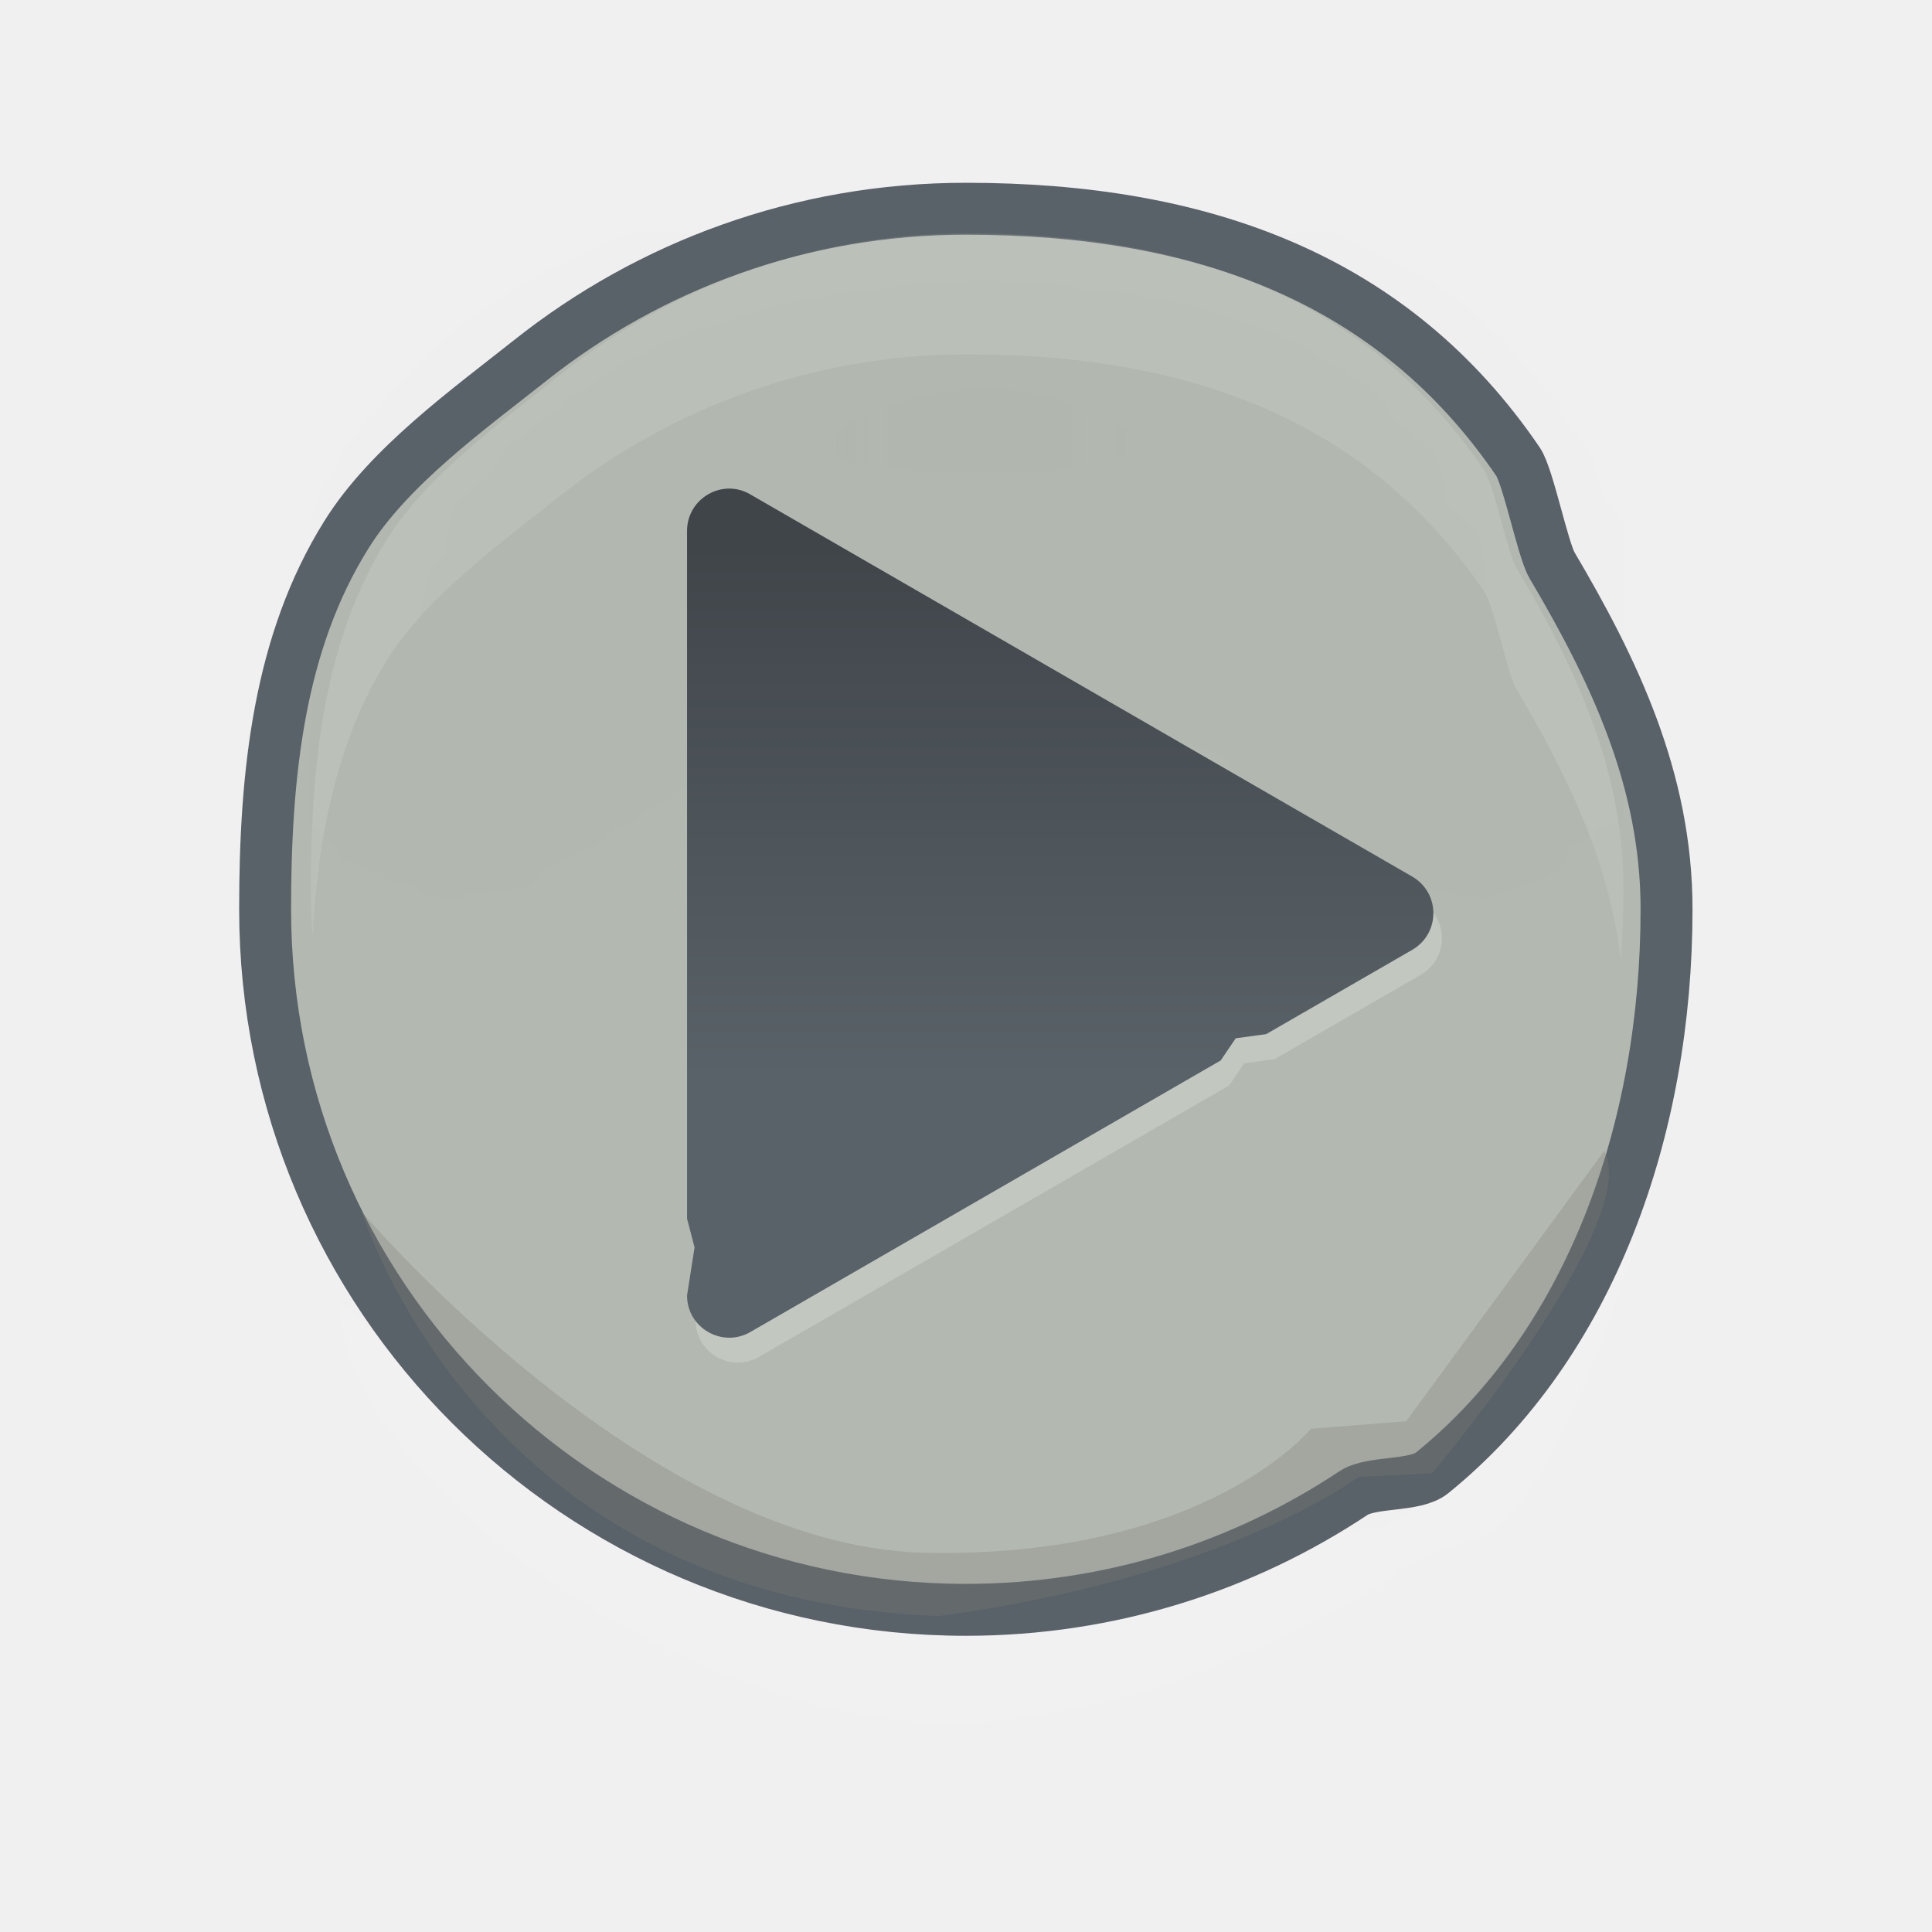
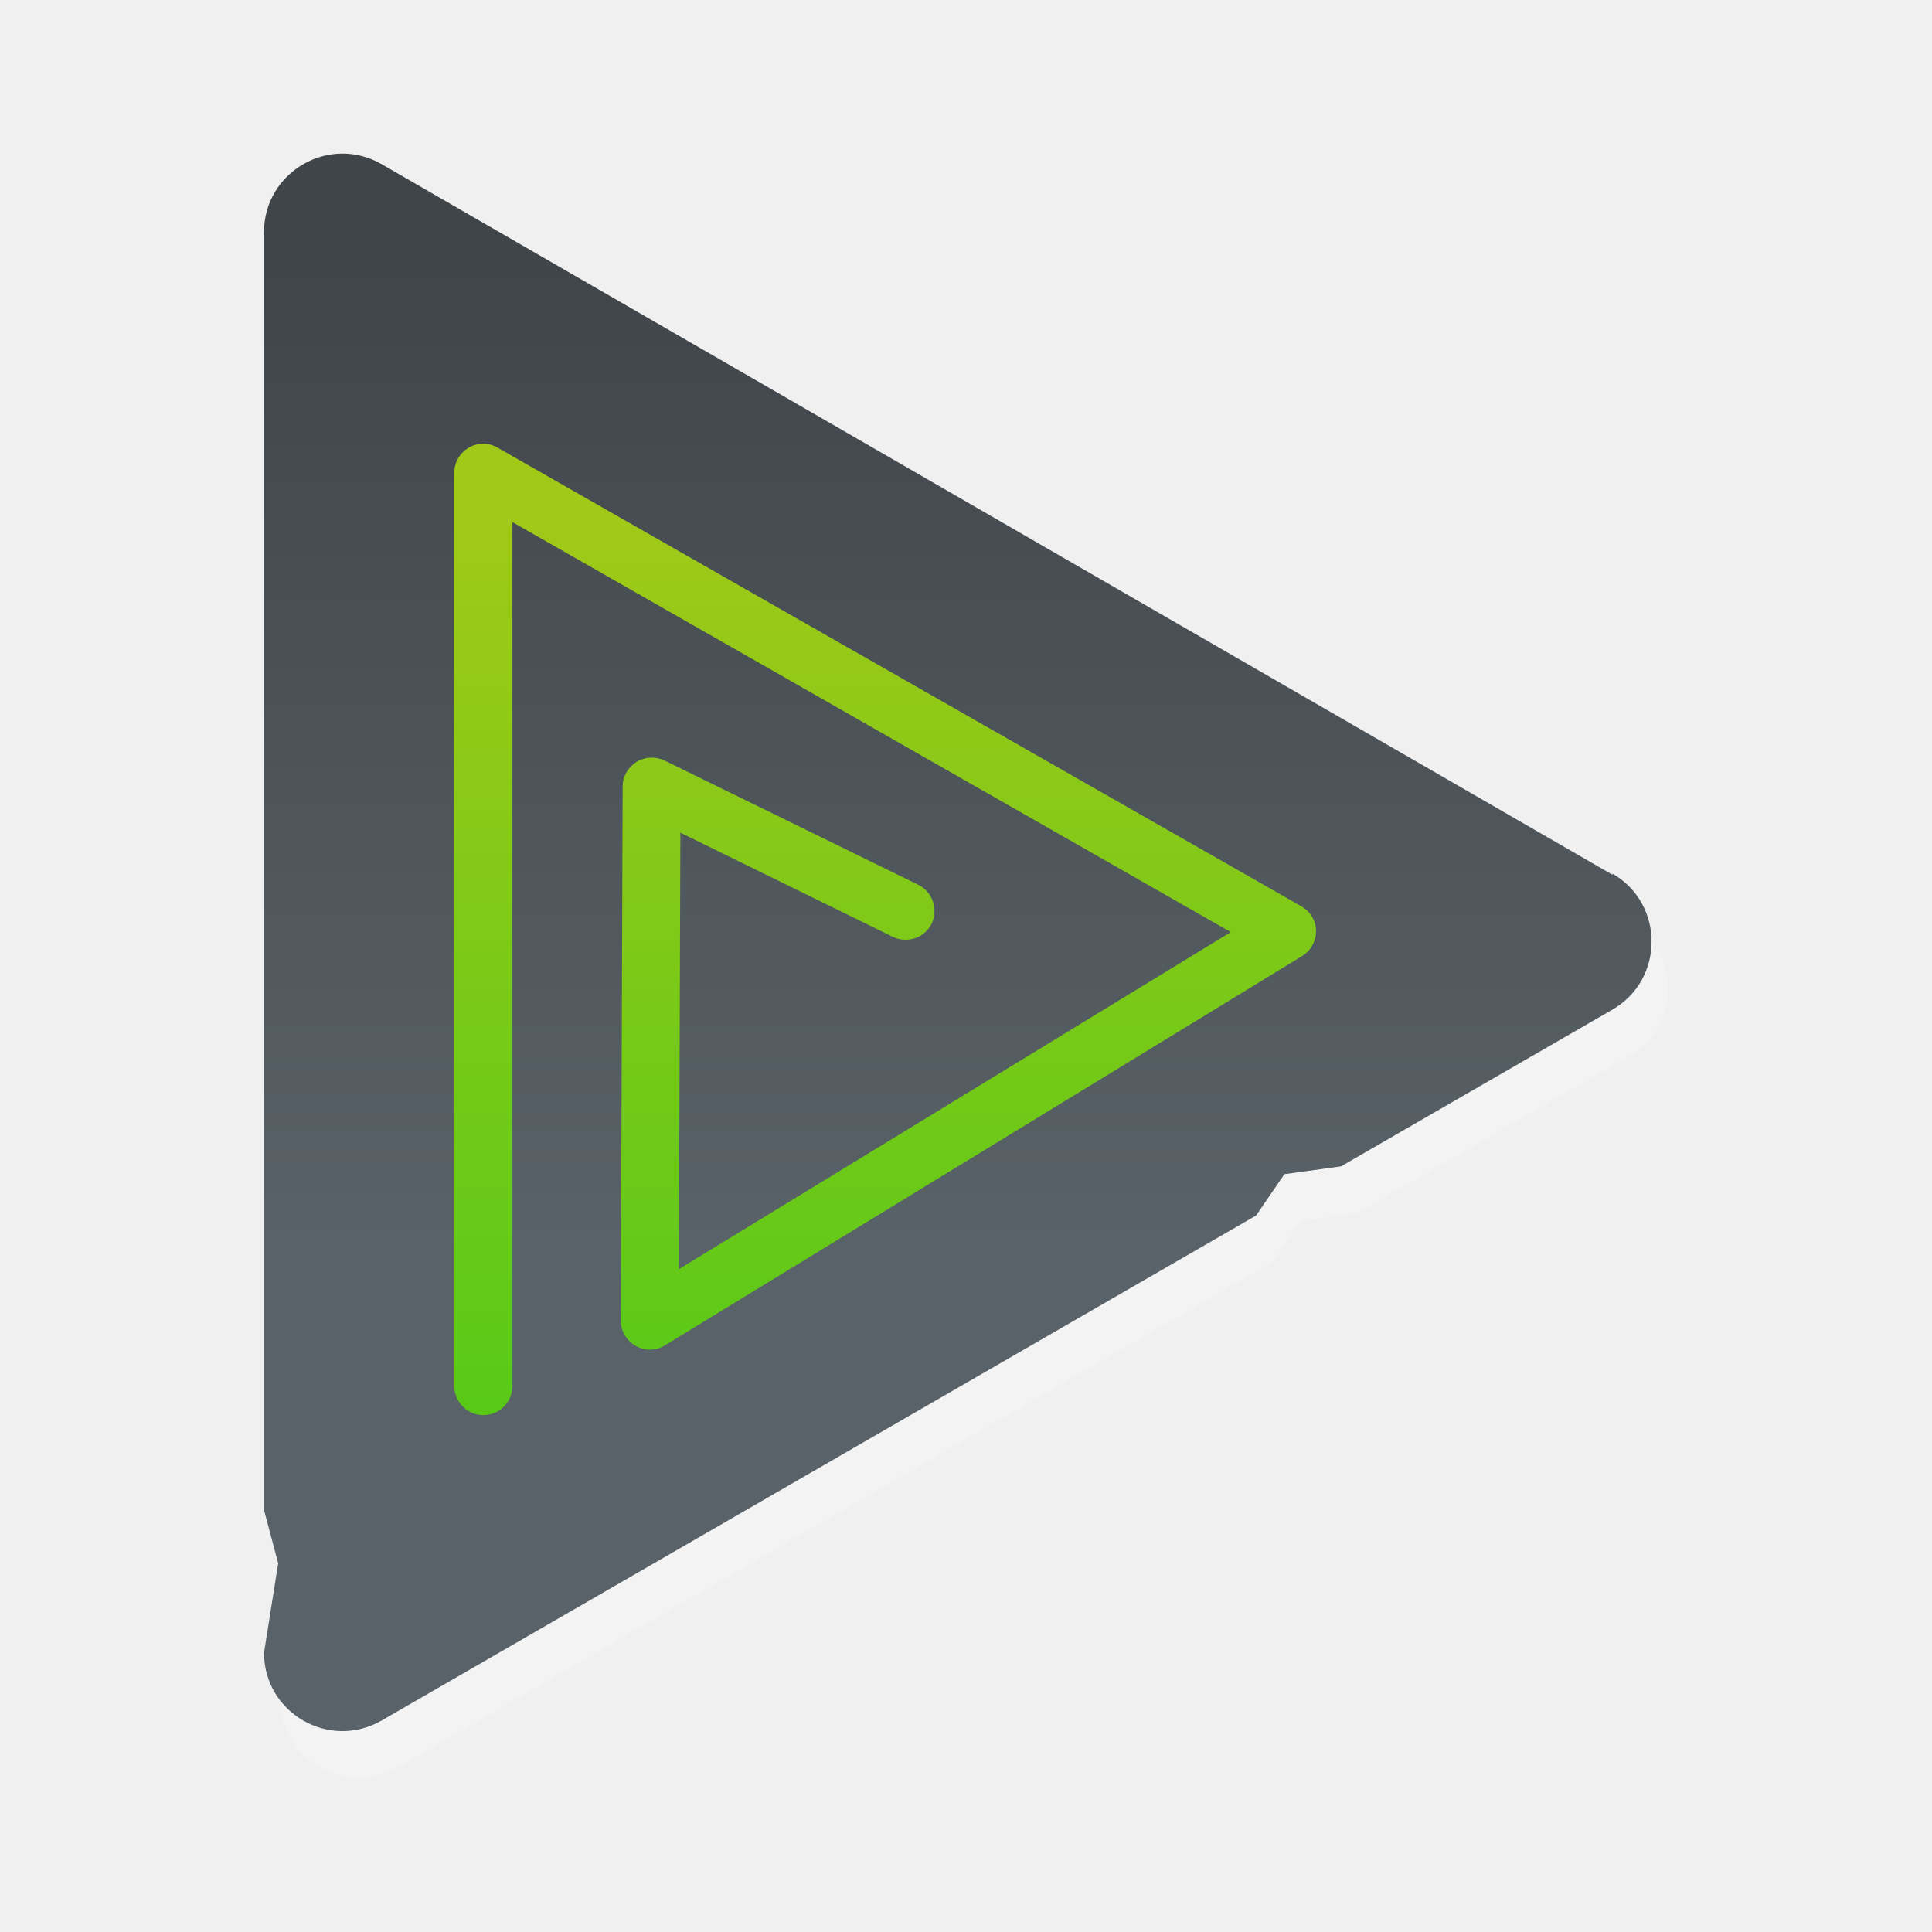
- <svg xmlns="http://www.w3.org/2000/svg" id="background" viewBox="0 0 56.55 56.55">
+ <svg xmlns="http://www.w3.org/2000/svg" id="background" viewBox="0 0 51.88 51.88">
  <defs>
-     <filter id="drop-shadow-2" x="9.1" y="6.85" width="38.42" height="21.24" filterUnits="userSpaceOnUse">
-       <feOffset dx="0" dy="3.57" />
-       <feGaussianBlur result="blur" stdDeviation="4.46" />
-       <feFlood flood-color="#000" flood-opacity=".33" />
-       <feComposite in2="blur" operator="in" />
-       <feComposite in="SourceGraphic" />
-     </filter>
-     <linearGradient id="linear-gradient" x1="31.03" y1="31.52" x2="31.03" y2="9.67" gradientUnits="userSpaceOnUse">
+     <linearGradient id="linear-gradient" x1="25.72" y1="33.49" x2="25.72" y2="-3.77" gradientUnits="userSpaceOnUse">
      <stop offset="0" stop-color="#596268" />
      <stop offset=".71" stop-color="#40454a" />
    </linearGradient>
+     <linearGradient id="linear-gradient-2" x1="23.78" y1="37.77" x2="23.78" y2="14" gradientUnits="userSpaceOnUse">
+       <stop offset="0" stop-color="#59c918" />
+       <stop offset="1" stop-color="#a0c918" />
+     </linearGradient>
  </defs>
-   <path d="M47.95,36.16s-2.45,8.18-4.67,8.86-2.5,1.15-2.5,1.15c0,0-7.37,4.77-14.12,4.21s-15.36-6.29-16.54-11.13c-1.18-4.83,4.7,9.35,18.01,7.74,6.94-1.49,12.4-2.31,12.4-2.31l1.5-.96s4.63-5.52,5.92-7.58Z" style="fill: #fff; opacity: .1;" />
-   <g>
-     <g>
-       <path d="M48.78,26.62c0,6.43-2.22,12.73-6.86,16.49-.5.41-1.76.24-2.3.59-3.25,2.16-7.15,3.42-11.35,3.42-11.33,0-20.51-9.18-20.51-20.51,0-3.99.41-7.81,2.38-10.96,1.24-1.99,3.55-3.65,5.38-5.1,3.5-2.78,7.93-4.44,12.75-4.44,6.96,0,12.52,2.06,16.16,7.4.3.43.73,2.59,1,3.04,1.8,3.05,3.35,6.26,3.35,10.06Z" style="fill: #b3b9b0; stroke: #596268; stroke-miterlimit: 10; stroke-width: 1.52px;" />
-       <g style="filter: url(#drop-shadow-2);">
-         <path d="M47.52,26.06c0,.68-.03,1.36-.08,2.03-.34-2.93-1.61-5.48-3.06-7.93-.25-.43-.66-2.45-.94-2.85-3.41-5.01-8.61-6.94-15.13-6.94-4.51,0-8.66,1.56-11.94,4.16-1.71,1.36-3.87,2.92-5.04,4.78-1.47,2.36-2.02,5.15-2.18,8.07-.04-.44-.05-.88-.05-1.33,0-3.74.39-7.32,2.23-10.27,1.17-1.86,3.33-3.42,5.04-4.79,3.28-2.6,7.43-4.16,11.94-4.16,6.52,0,11.73,1.93,15.13,6.93.28.41.69,2.43.94,2.85,1.69,2.86,3.14,5.86,3.14,9.43Z" style="fill: #fff; opacity: .1;" />
-       </g>
-       <g>
-         <g style="opacity: .2;">
-           <path d="M41.59,26.39l-6.22-3.59-13.16-7.6c-.82-.48-1.85.12-1.85,1.07v18.37s0,1.76,0,1.76l.22.84-.22,1.41c0,.95,1.03,1.54,1.85,1.07l13.77-7.95.44-.65.89-.12,4.28-2.47c.82-.48.82-1.66,0-2.14Z" style="fill: #fff;" />
-         </g>
-         <path d="M41.34,25.66l-6.22-3.59-13.16-7.6c-.82-.48-1.85.12-1.85,1.07v18.37s0,1.76,0,1.76l.22.84-.22,1.41c0,.95,1.03,1.54,1.85,1.07l13.77-7.95.44-.65.89-.12,4.28-2.47c.82-.48.82-1.66,0-2.14Z" style="fill: url(#linear-gradient);" />
-       </g>
-     </g>
-     <path d="M46.96,33.68l-5.8,7.92-2.79.22s-3.07,3.79-11.27,3.63-16.51-9.98-16.51-9.98c0,0,3.46,11.38,16.9,11.83,8.37-1.12,12.27-4.07,12.27-4.07l2.16-.11s6.15-7.31,5.04-9.43Z" style="fill: #807d75; opacity: .3;" />
+   <g style="opacity: .2;">
+     <path d="M43.74,24.75l-10.6-6.12L10.69,5.67c-1.4-.81-3.16.2-3.16,1.82v31.33s0,2.99,0,2.99l.38,1.43-.38,2.4c0,1.62,1.75,2.63,3.16,1.82l23.48-13.56.76-1.11,1.52-.21,7.29-4.21c1.4-.81,1.4-2.84,0-3.65Z" style="fill: #fff;" />
  </g>
+   <path d="M43.3,23.49l-10.6-6.12L10.25,4.41c-1.4-.81-3.16.2-3.16,1.82v31.33s0,2.99,0,2.99l.38,1.43-.38,2.4c0,1.62,1.75,2.63,3.16,1.82l23.48-13.56.76-1.11,1.52-.21,7.29-4.21c1.4-.81,1.4-2.84,0-3.65Z" style="fill: url(#linear-gradient);" />
+   <path d="M12.98,38h0c-.43,0-.78-.35-.78-.78V12.69c0-.28.15-.53.39-.67.24-.14.53-.14.77,0l21.59,12.32c.24.14.39.39.39.66s-.14.53-.37.67l-17.12,10.46c-.24.15-.54.15-.78.01-.25-.14-.4-.4-.4-.68l.05-14.34c0-.27.14-.51.37-.66.23-.14.51-.15.75-.04l6.82,3.34c.38.19.54.65.36,1.04-.19.39-.66.54-1.04.36l-5.71-2.8-.04,11.72,14.82-9.05L13.76,14.02v23.2c0,.43-.35.78-.78.78Z" style="fill: url(#linear-gradient-2);" />
</svg>
